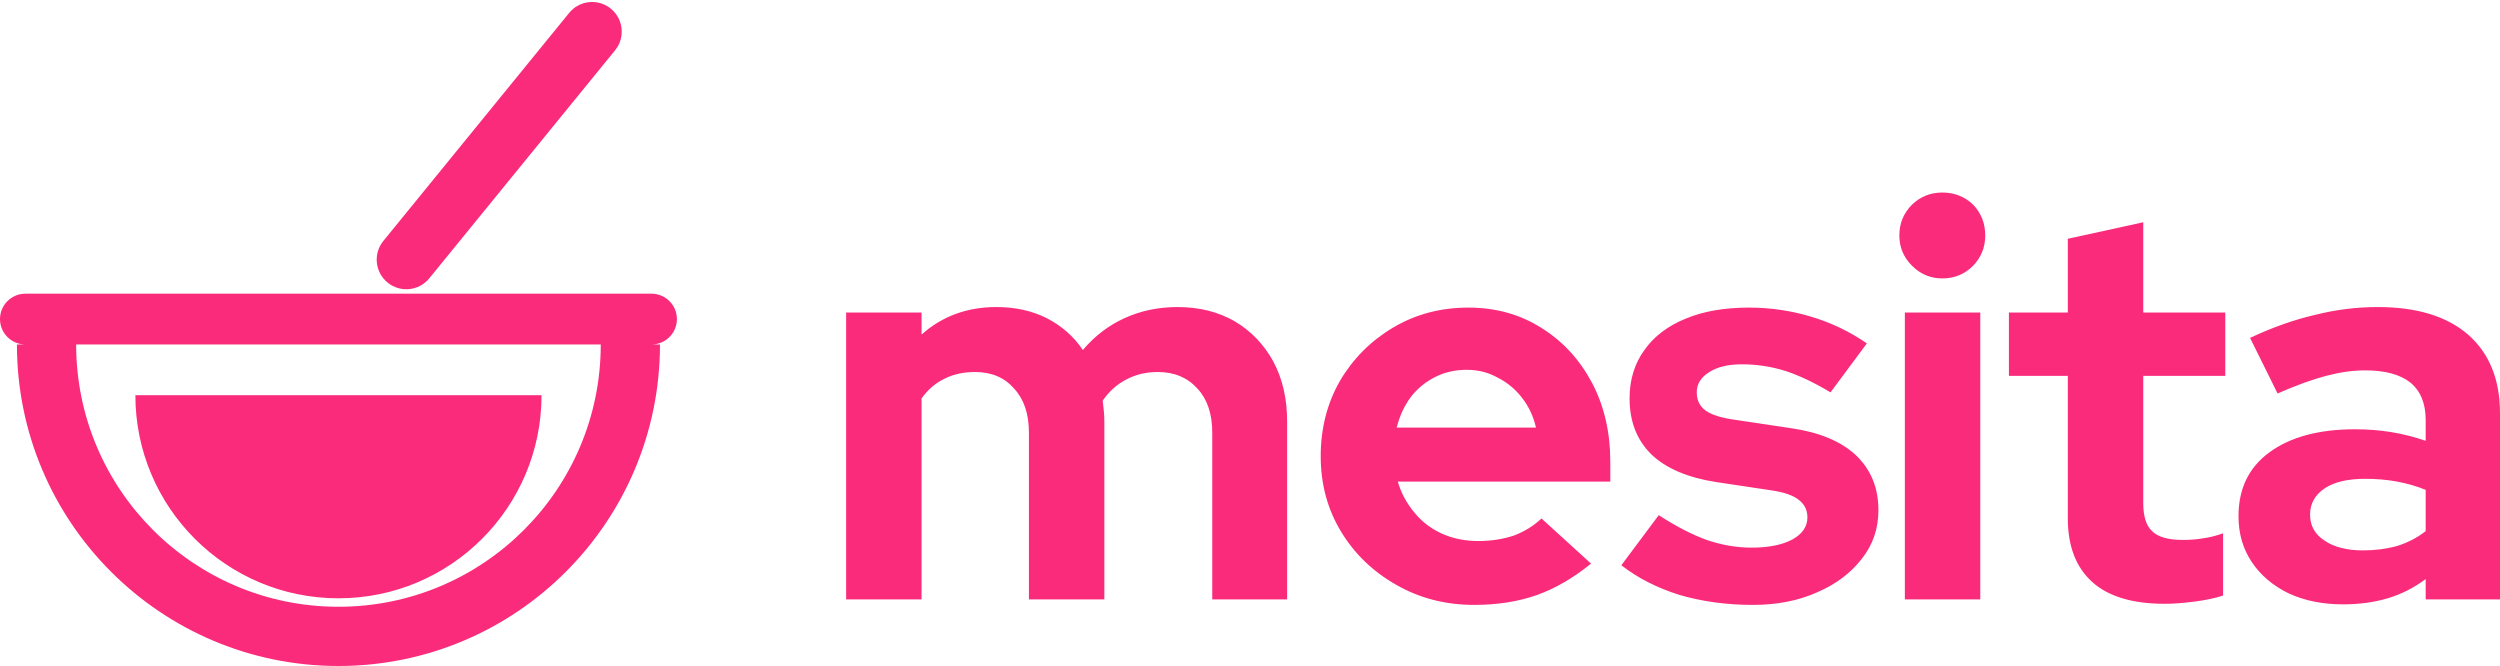
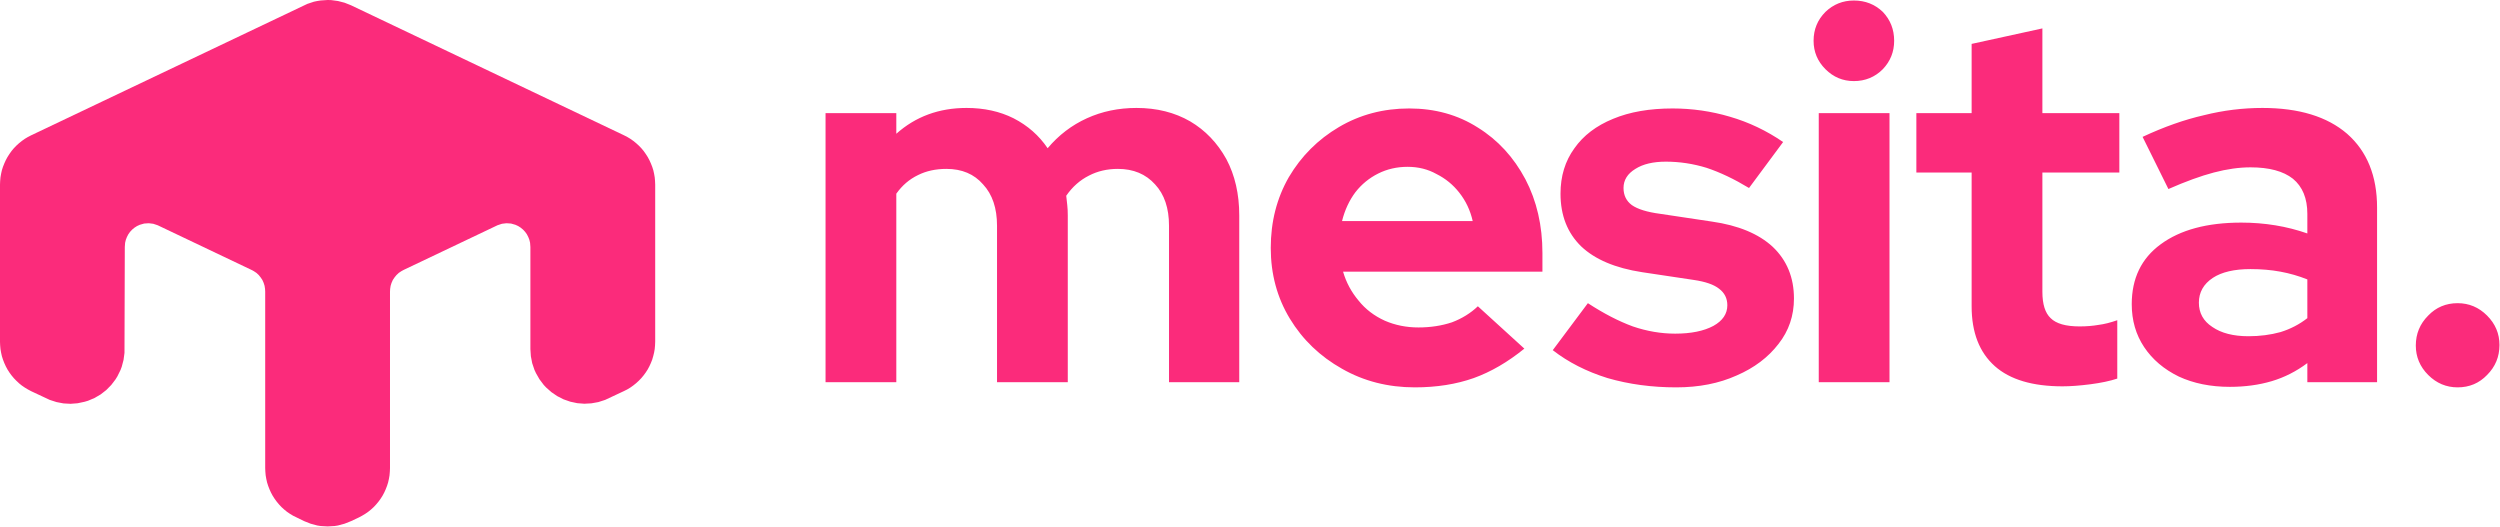
- <svg xmlns="http://www.w3.org/2000/svg" viewBox="0 0 375.38 100" fill="#fb2b7b" role="img" aria-label="Mesita">
-   <g transform="translate(-12.7049 -13.0733) scale(1.270487)">
-     <path d="M13 45H87A3 3 0 0 1 87 51H13A3 3 0 0 1 13 45ZM12 51A38 38 0 0 0 88 51H81A31 31 0 0 1 19 51ZM26 57H74A24 24 0 0 1 26 57ZM60.713 43.211L82.713 16.211A3.5 3.5 0 0 0 77.287 11.789L55.287 38.789A3.5 3.5 0 0 0 60.713 43.211Z" />
+ <svg xmlns="http://www.w3.org/2000/svg" viewBox="0 0 474.83 100" fill="#fb2b7b" role="img" aria-label="Mesita">
+   <g transform="translate(-11.8517 -24.0737) scale(1.48146)">
+     <path d="M11.99 33.6 11.58 33.81 11.18 34.05 10.8 34.32 10.44 34.61 10.1 34.92 9.78 35.25 9.48 35.61 9.21 35.99 8.96 36.38 8.74 36.79 8.55 37.21 8.38 37.64 8.24 38.08 8.14 38.53 8.06 38.99 8.02 39.45 8 39.92 8 60.08 8.02 60.54 8.06 61 8.14 61.46 8.24 61.91 8.38 62.35 8.55 62.79 8.74 63.21 8.96 63.62 9.21 64.01 9.48 64.38 9.78 64.74 10.1 65.07 10.44 65.39 10.8 65.68 11.18 65.94 11.58 66.18 11.99 66.4 14.38 67.52 15.25 67.8 16.14 67.97 17.05 68.02 17.95 67.95 18.84 67.76 19.28 67.63 20.11 67.28 20.9 66.82 21.62 66.26 22.26 65.61 22.81 64.89 23.05 64.5 23.45 63.69 23.61 63.26 23.84 62.39 23.96 61.49 24 47.92 24.04 47.38 24.13 47 24.27 46.64 24.45 46.29 24.67 45.98 24.94 45.69 25.24 45.44 25.57 45.23 25.92 45.07 26.48 44.91 27.07 44.87 27.65 44.94 28.22 45.13 40.34 50.9 40.55 51.02 40.88 51.24 41.17 51.51 41.42 51.82 41.64 52.15 41.8 52.51 41.92 52.89 41.98 53.28 42 53.64 42 76.27 42.02 76.73 42.06 77.19 42.14 77.65 42.24 78.1 42.38 78.54 42.55 78.98 42.74 79.4 42.96 79.81 43.21 80.2 43.48 80.57 43.78 80.93 44.1 81.27 44.44 81.58 44.8 81.87 45.18 82.13 45.58 82.37 46.99 83.06 47.82 83.39 48.67 83.62 49.11 83.69 50 83.74 50.89 83.69 51.33 83.62 52.18 83.39 53.01 83.06 54.01 82.59 54.42 82.37 54.82 82.13 55.2 81.87 55.56 81.58 55.9 81.27 56.22 80.93 56.52 80.57 56.79 80.2 57.04 79.81 57.26 79.4 57.45 78.98 57.62 78.54 57.76 78.1 57.86 77.65 57.94 77.19 57.98 76.73 58 76.27 58 53.64 58.02 53.28 58.08 52.89 58.2 52.51 58.36 52.15 58.58 51.82 58.83 51.51 59.12 51.24 59.45 51.02 59.76 50.85 71.78 45.13 72.35 44.94 72.93 44.87 73.52 44.91 74.08 45.07 74.43 45.23 74.76 45.44 75.06 45.69 75.33 45.98 75.55 46.29 75.73 46.64 75.87 47 75.96 47.38 76 47.92 76 61.01 76.06 61.92 76.23 62.81 76.52 63.67 76.71 64.08 77.16 64.87 77.71 65.6 78.02 65.93 78.7 66.53 79.45 67.04 80.26 67.45 81.12 67.75 82.01 67.94 82.91 68.01 83.82 67.96 84.71 67.8 85.58 67.52 87.99 66.39 88.41 66.18 88.81 65.94 89.19 65.67 89.55 65.38 89.89 65.07 90.21 64.74 90.51 64.38 90.79 64 91.04 63.61 91.26 63.2 91.45 62.78 91.62 62.35 91.75 61.9 91.86 61.45 91.94 60.99 91.98 60.53 92 60.06 92 39.92 91.98 39.45 91.94 38.99 91.86 38.53 91.76 38.08 91.62 37.64 91.45 37.21 91.26 36.79 91.04 36.38 90.79 35.99 90.52 35.61 90.22 35.25 89.9 34.92 89.56 34.61 89.2 34.32 88.82 34.05 88.42 33.81 88.01 33.6 53.01 16.93 52.18 16.6 51.33 16.38 50.44 16.26 50 16.25 49.11 16.31 48.67 16.38 48.24 16.47 47.4 16.75Z" />
  </g>
-   <g transform="translate(127.0487 90) scale(0.082667)">
-     <path d="M0 0V-521H137V-481Q193 -531 273 -531Q324 -531 364 -511Q405 -490 430 -453Q462 -491 506 -511Q550 -531 602 -531Q661 -531 706 -505Q750 -479 776 -432Q801 -385 801 -323V0H665V-303Q665 -354 638 -383Q611 -413 566 -413Q535 -413 510 -400Q484 -387 466 -361Q467 -352 468 -343Q469 -334 469 -323V0H332V-303Q332 -354 305 -383Q279 -413 234 -413Q203 -413 179 -401Q154 -389 137 -365V0Z M1141 10Q1063 10 1000 -26Q936 -62 899 -123Q862 -184 862 -260Q862 -336 897 -397Q933 -458 994 -494Q1055 -530 1130 -530Q1205 -530 1263 -493Q1321 -457 1355 -393Q1388 -330 1388 -250V-214H1002Q1011 -183 1032 -158Q1052 -133 1083 -119Q1113 -106 1148 -106Q1183 -106 1213 -116Q1242 -127 1263 -147L1353 -65Q1305 -26 1255 -8Q1204 10 1141 10ZM1000 -312H1253Q1246 -343 1227 -367Q1209 -390 1183 -403Q1158 -417 1127 -417Q1096 -417 1070 -404Q1044 -391 1026 -368Q1008 -344 1000 -312Z M1647 10Q1576 10 1514 -8Q1453 -27 1408 -62L1476 -153Q1522 -123 1563 -108Q1604 -94 1645 -94Q1691 -94 1719 -109Q1746 -124 1746 -149Q1746 -169 1730 -181Q1715 -193 1681 -198L1581 -213Q1503 -225 1463 -263Q1423 -302 1423 -365Q1423 -416 1450 -453Q1476 -490 1525 -510Q1573 -530 1640 -530Q1697 -530 1751 -514Q1806 -498 1854 -465L1788 -376Q1745 -402 1706 -415Q1667 -427 1627 -427Q1590 -427 1568 -413Q1545 -399 1545 -376Q1545 -355 1561 -343Q1578 -331 1616 -326L1716 -311Q1793 -300 1834 -262Q1875 -223 1875 -162Q1875 -112 1845 -74Q1815 -35 1764 -13Q1713 10 1647 10Z M1923 0V-521H2060V0ZM1991 -583Q1959 -583 1936 -606Q1913 -629 1913 -661Q1913 -694 1936 -717Q1959 -739 1991 -739Q2024 -739 2047 -717Q2069 -694 2069 -661Q2069 -629 2047 -606Q2024 -583 1991 -583Z M2395 8Q2308 8 2264 -31Q2219 -71 2219 -147V-406H2112V-521H2219V-655L2356 -685V-521H2505V-406H2356V-175Q2356 -139 2372 -124Q2388 -108 2428 -108Q2448 -108 2465 -111Q2481 -113 2501 -120V-7Q2480 0 2449 4Q2418 8 2395 8Z M2719 9Q2663 9 2620 -11Q2577 -32 2553 -68Q2529 -104 2529 -151Q2529 -226 2585 -267Q2642 -309 2741 -309Q2809 -309 2869 -288V-326Q2869 -371 2841 -394Q2813 -416 2759 -416Q2726 -416 2688 -406Q2650 -396 2600 -374L2550 -475Q2612 -504 2669 -517Q2725 -531 2782 -531Q2888 -531 2946 -481Q3004 -430 3004 -338V0H2869V-37Q2837 -13 2800 -2Q2763 9 2719 9ZM2659 -154Q2659 -124 2685 -107Q2711 -89 2755 -89Q2788 -89 2817 -97Q2846 -106 2869 -124V-199Q2844 -209 2817 -214Q2790 -219 2759 -219Q2712 -219 2686 -202Q2659 -184 2659 -154Z " />
+   <g transform="translate(156.7981 72.5917) scale(0.098097)">
+     <path d="M0 0V-521H137V-481Q193 -531 273 -531Q324 -531 364 -511Q405 -490 430 -453Q462 -491 506 -511Q550 -531 602 -531Q661 -531 706 -505Q750 -479 776 -432Q801 -385 801 -323V0H665V-303Q665 -354 638 -383Q611 -413 566 -413Q535 -413 510 -400Q484 -387 466 -361Q467 -352 468 -343Q469 -334 469 -323V0H332V-303Q332 -354 305 -383Q279 -413 234 -413Q203 -413 179 -401Q154 -389 137 -365V0Z M1141 10Q1063 10 1000 -26Q936 -62 899 -123Q862 -184 862 -260Q862 -336 897 -397Q933 -458 994 -494Q1055 -530 1130 -530Q1205 -530 1263 -493Q1321 -457 1355 -393Q1388 -330 1388 -250V-214H1002Q1011 -183 1032 -158Q1052 -133 1083 -119Q1113 -106 1148 -106Q1183 -106 1213 -116Q1242 -127 1263 -147L1353 -65Q1305 -26 1255 -8Q1204 10 1141 10ZM1000 -312H1253Q1246 -343 1227 -367Q1209 -390 1183 -403Q1158 -417 1127 -417Q1096 -417 1070 -404Q1044 -391 1026 -368Q1008 -344 1000 -312Z M1647 10Q1576 10 1514 -8Q1453 -27 1408 -62L1476 -153Q1522 -123 1563 -108Q1604 -94 1645 -94Q1691 -94 1719 -109Q1746 -124 1746 -149Q1746 -169 1730 -181Q1715 -193 1681 -198L1581 -213Q1503 -225 1463 -263Q1423 -302 1423 -365Q1423 -416 1450 -453Q1476 -490 1525 -510Q1573 -530 1640 -530Q1697 -530 1751 -514Q1806 -498 1854 -465L1788 -376Q1745 -402 1706 -415Q1667 -427 1627 -427Q1590 -427 1568 -413Q1545 -399 1545 -376Q1545 -355 1561 -343Q1578 -331 1616 -326L1716 -311Q1793 -300 1834 -262Q1875 -223 1875 -162Q1875 -112 1845 -74Q1815 -35 1764 -13Q1713 10 1647 10Z M1923 0V-521H2060V0ZM1991 -583Q1959 -583 1936 -606Q1913 -629 1913 -661Q1913 -694 1936 -717Q1959 -739 1991 -739Q2024 -739 2047 -717Q2069 -694 2069 -661Q2069 -629 2047 -606Q2024 -583 1991 -583Z M2395 8Q2308 8 2264 -31Q2219 -71 2219 -147V-406H2112V-521H2219V-655L2356 -685V-521H2505V-406H2356V-175Q2356 -139 2372 -124Q2388 -108 2428 -108Q2448 -108 2465 -111Q2481 -113 2501 -120V-7Q2480 0 2449 4Q2418 8 2395 8Z M2719 9Q2663 9 2620 -11Q2577 -32 2553 -68Q2529 -104 2529 -151Q2529 -226 2585 -267Q2642 -309 2741 -309Q2809 -309 2869 -288V-326Q2869 -371 2841 -394Q2813 -416 2759 -416Q2726 -416 2688 -406Q2650 -396 2600 -374L2550 -475Q2612 -504 2669 -517Q2725 -531 2782 -531Q2888 -531 2946 -481Q3004 -430 3004 -338V0H2869V-37Q2837 -13 2800 -2Q2763 9 2719 9ZM2659 -154Q2659 -124 2685 -107Q2711 -89 2755 -89Q2788 -89 2817 -97Q2846 -106 2869 -124V-199Q2844 -209 2817 -214Q2790 -219 2759 -219Q2712 -219 2686 -202Q2659 -184 2659 -154Z M3160 10Q3127 10 3103 -14Q3079 -38 3079 -71Q3079 -105 3103 -129Q3126 -153 3160 -153Q3193 -153 3217 -129Q3241 -105 3241 -72Q3241 -38 3217 -14Q3194 10 3160 10Z" />
  </g>
</svg>
